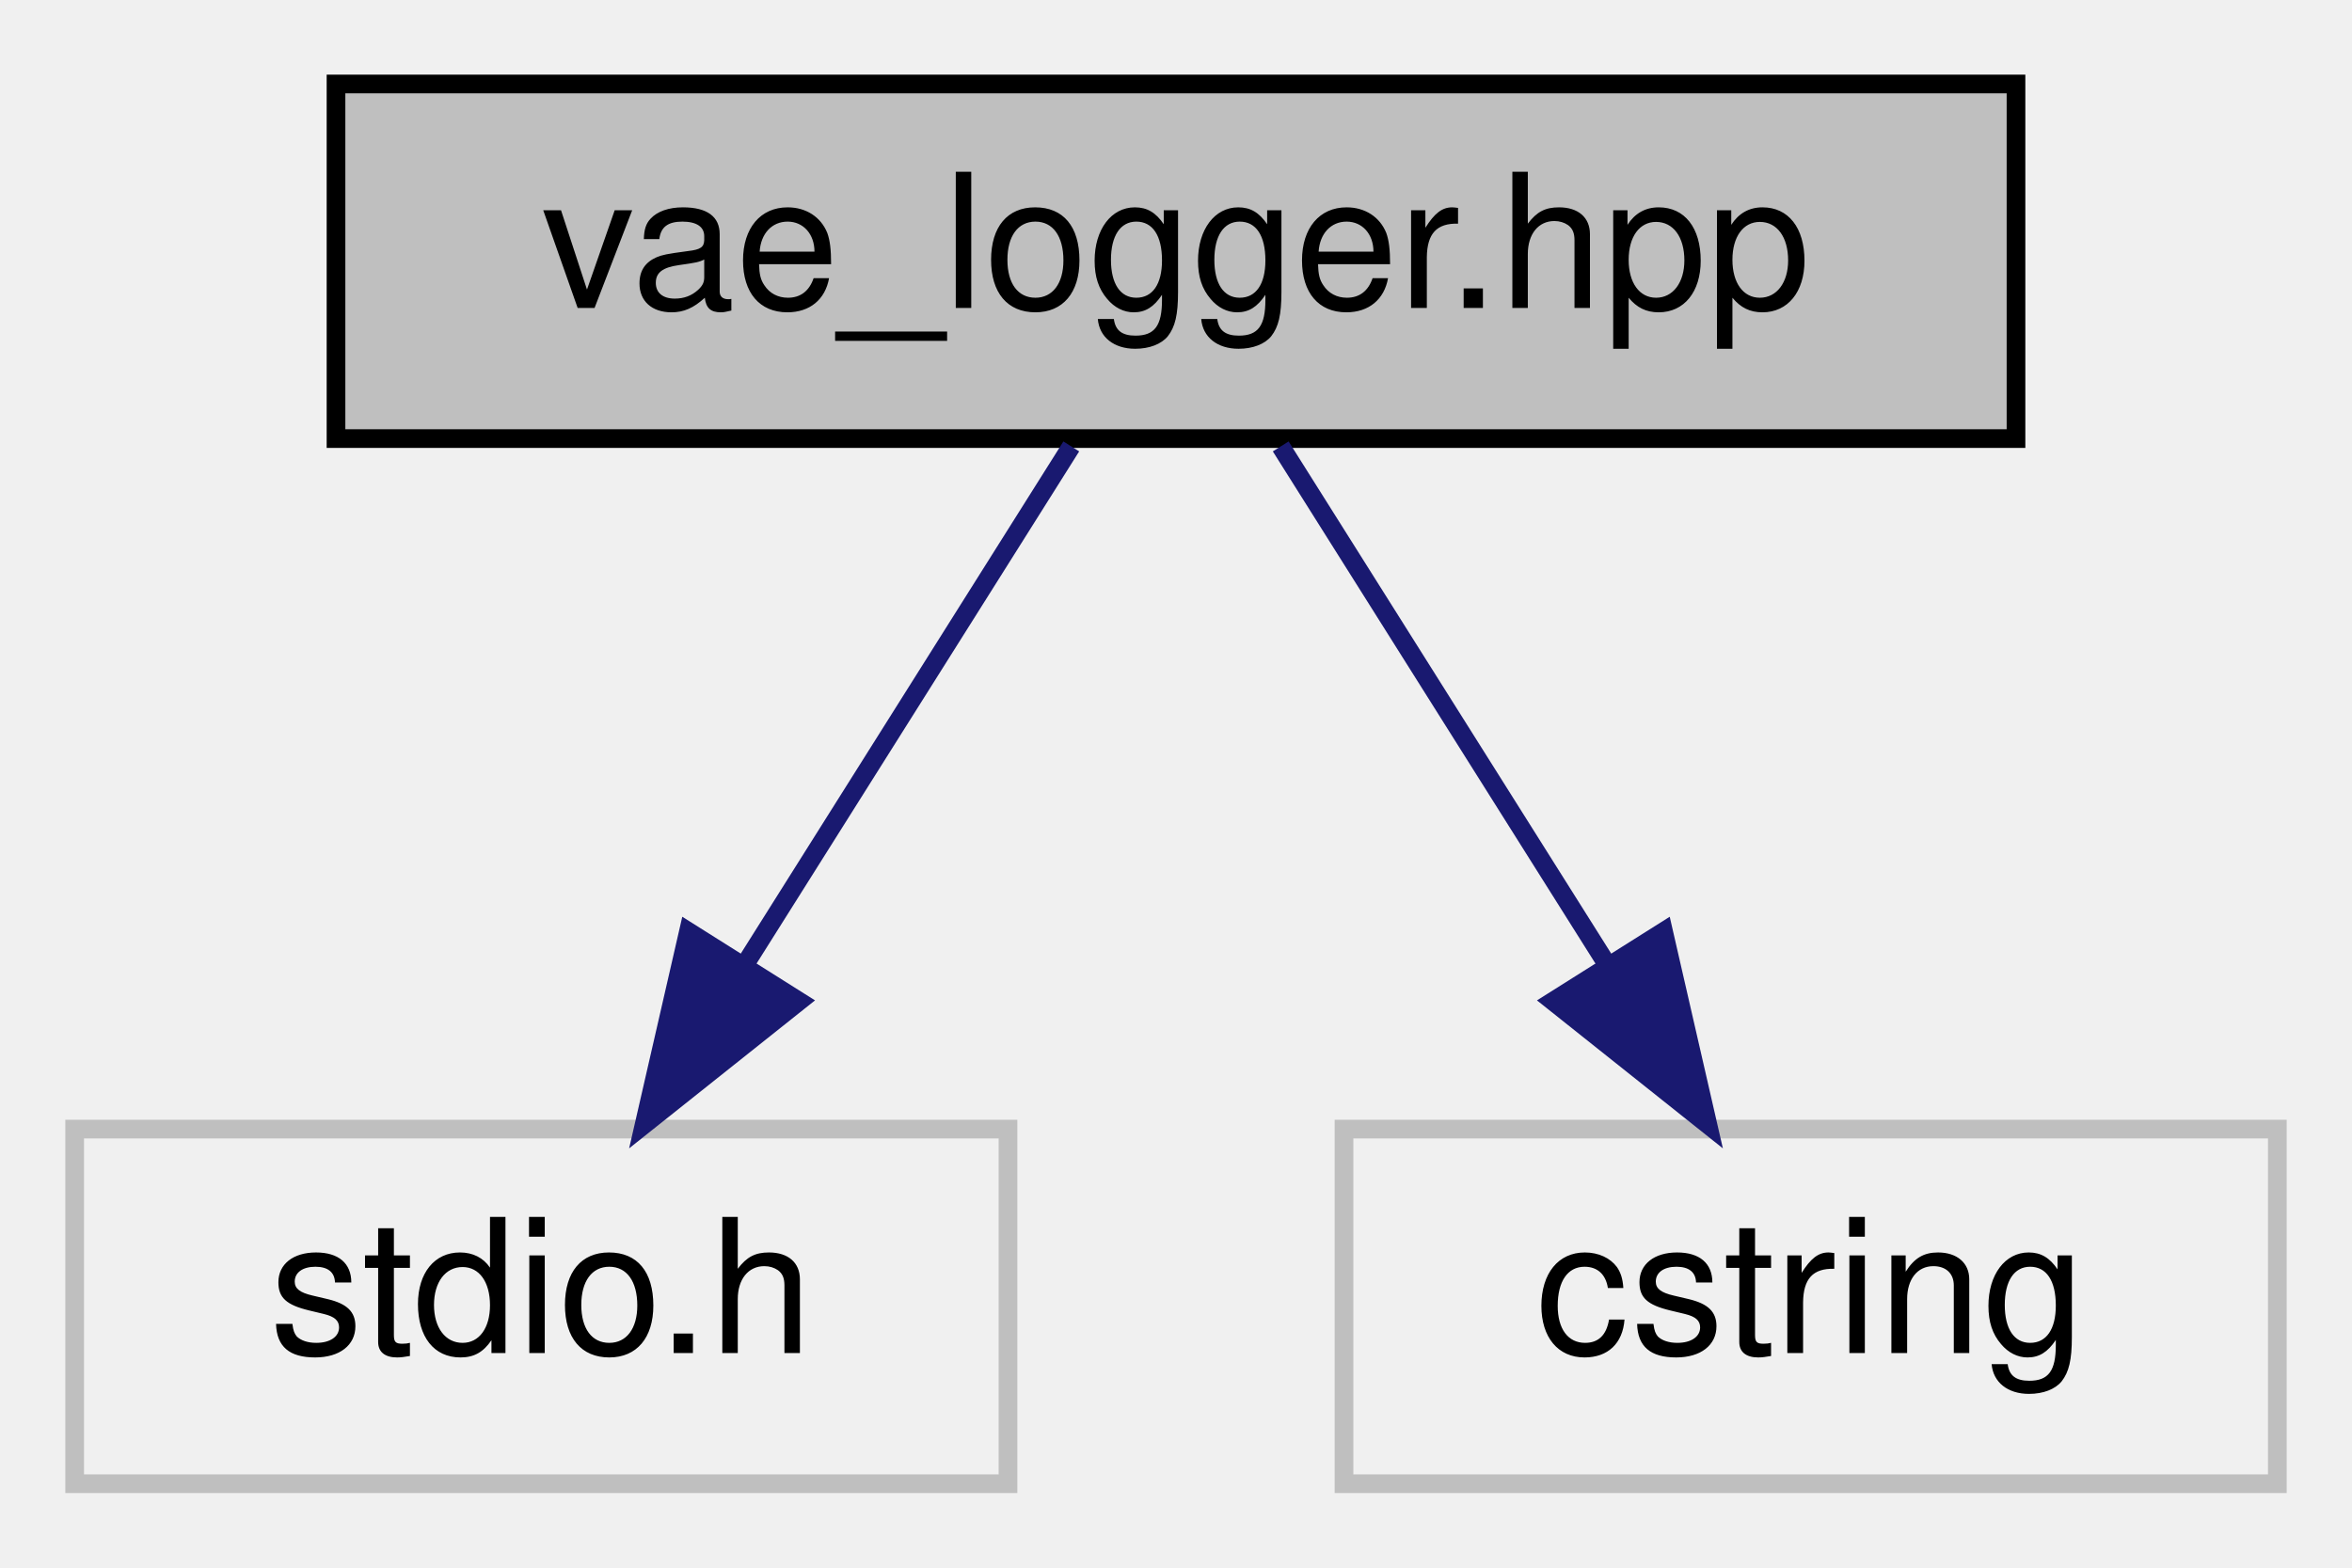
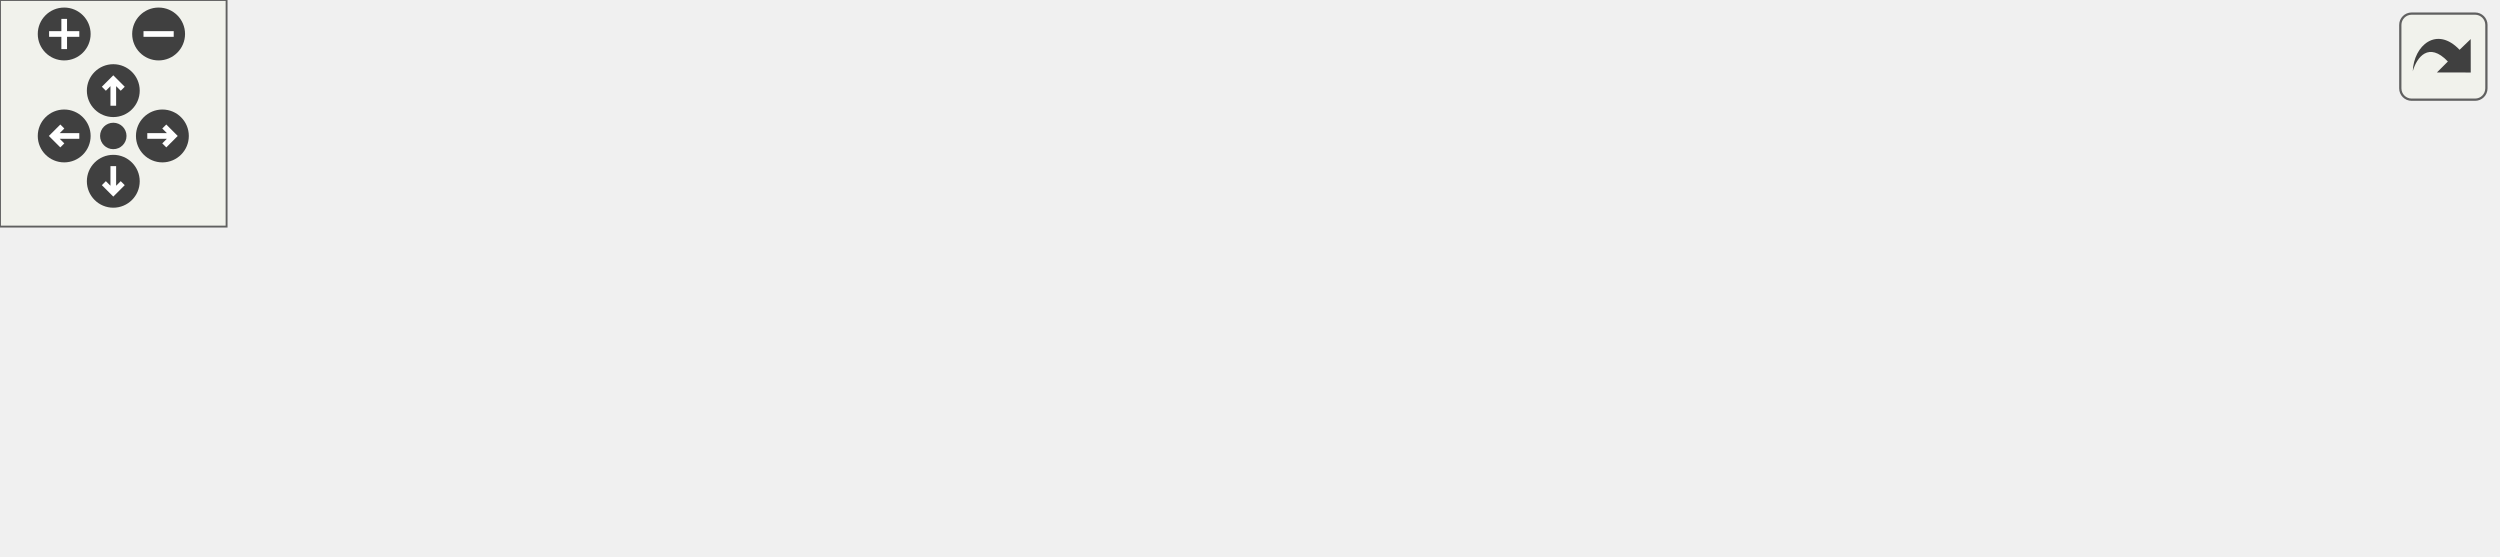
- <svg xmlns="http://www.w3.org/2000/svg" xmlns:xlink="http://www.w3.org/1999/xlink" width="126pt" height="84pt" viewBox="0.00 0.00 126.00 84.00">
-   <g id="graph0" class="graph" transform="scale(1 1) rotate(0) translate(4 80)">
-     <g id="node1" class="node">
-       <g id="a_node1">
-         <a xlink:title=" ">
-           <polygon fill="#bfbfbf" stroke="black" points="14,-56.5 14,-75.5 104,-75.5 104,-56.5 14,-56.5" />
-           <text text-anchor="middle" x="59" y="-63.5" font-family="Helvetica,sans-Serif" font-size="10.00">vae_logger.hpp</text>
-         </a>
+ <svg xmlns="http://www.w3.org/2000/svg" xmlns:xlink="http://www.w3.org/1999/xlink" id="main" version="1.1" xml:space="preserve">
+   <style type="text/css">
+ .edge:hover path { stroke: red; }
+ .edge:hover polygon { stroke: red; fill: red; }
+ </style>
+   <defs>
+     <circle id="rim" cx="0" cy="0" r="7" />
+     <circle id="rim2" cx="0" cy="0" r="3.5" />
+     <g id="zoomPlus">
+       <use xlink:href="#rim" fill="#404040">
+         <set attributeName="fill" to="#808080" begin="zoomplus.mouseover" end="zoomplus.mouseout" />
+       </use>
+       <path d="M-4,0h8M0,-4v8" fill="none" stroke="white" stroke-width="1.5" pointer-events="none" />
+     </g>
+     <g id="zoomMin">
+       <use xlink:href="#rim" fill="#404040">
+         <set attributeName="fill" to="#808080" begin="zoomminus.mouseover" end="zoomminus.mouseout" />
+       </use>
+       <path d="M-4,0h8" fill="none" stroke="white" stroke-width="1.5" pointer-events="none" />
+     </g>
+     <g id="dirArrow">
+       <path fill="none" stroke="white" stroke-width="1.5" d="M0,-3.0v7 M-2.5,-0.5L0,-3.0L2.5,-0.5" />
+     </g>
+     <g id="resetDef">
+       <use xlink:href="#rim2" fill="#404040">
+         <set attributeName="fill" to="#808080" begin="reset.mouseover" end="reset.mouseout" />
+       </use>
+     </g>
+   </defs>
+   <svg id="graph" class="graph">
+     <g id="viewport">
+       <g id="node1" class="node">
+         <g id="a_node1">
+           <a xlink:title=" ">
+             <polygon fill="#bfbfbf" stroke="black" points="308.5,-67.5 308.5,-86.5 398.5,-86.5 398.5,-67.5 308.5,-67.5" />
+             <text text-anchor="middle" x="353.5" y="-74.5" font-family="Helvetica,sans-Serif" font-size="10.00">vae_logger.hpp</text>
+           </a>
+         </g>
+       </g>
+       <g id="node2" class="node">
+         <g id="a_node2">
+           <a xlink:href="vae_8hpp.html" target="_top" xlink:title="Contains all public API types for VAE.">
+             <polygon fill="none" stroke="black" points="0,-6 0,-25 133,-25 133,-6 0,-6" />
+             <text text-anchor="middle" x="66.5" y="-13" font-family="Helvetica,sans-Serif" font-size="10.00">../../include/vae/vae.hpp</text>
+           </a>
+         </g>
+       </g>
+       <g id="edge1" class="edge">
+         <path fill="none" stroke="midnightblue" d="M312.38,-67.48C261.02,-56.83 173.14,-38.61 117.54,-27.08" />
+         <polygon fill="midnightblue" stroke="midnightblue" points="118.05,-23.61 107.54,-25.01 116.63,-30.47 118.05,-23.61" />
+       </g>
+       <g id="node3" class="node">
+         <g id="a_node3">
+           <a xlink:title=" ">
+             <polygon fill="none" stroke="#bfbfbf" points="151.5,-6 151.5,-25 201.5,-25 201.5,-6 151.5,-6" />
+             <text text-anchor="middle" x="176.5" y="-13" font-family="Helvetica,sans-Serif" font-size="10.00">stdio.h</text>
+           </a>
+         </g>
+       </g>
+       <g id="edge2" class="edge">
+         <path fill="none" stroke="midnightblue" d="M322.83,-67.49C293.44,-59.08 248.01,-45.43 209.5,-31 207.89,-30.4 206.24,-29.75 204.59,-29.09" />
+         <polygon fill="midnightblue" stroke="midnightblue" points="205.77,-25.79 195.2,-25.15 203.06,-32.25 205.77,-25.79" />
+       </g>
+       <g id="node4" class="node">
+         <g id="a_node4">
+           <a xlink:href="vae__profiler_8hpp.html" target="_top" xlink:title=" ">
+             <polygon fill="none" stroke="black" points="219,-6 219,-25 368,-25 368,-6 219,-6" />
+             <text text-anchor="middle" x="293.5" y="-13" font-family="Helvetica,sans-Serif" font-size="10.00">../wrapped/vae_profiler.hpp</text>
+           </a>
+         </g>
+       </g>
+       <g id="edge3" class="edge">
+         <path fill="none" stroke="midnightblue" d="M344.9,-67.48C335.64,-58.28 320.68,-43.46 309.29,-32.16" />
+         <polygon fill="midnightblue" stroke="midnightblue" points="311.65,-29.57 302.08,-25.01 306.72,-34.54 311.65,-29.57" />
+       </g>
+       <g id="node5" class="node">
+         <g id="a_node5">
+           <a xlink:title=" ">
+             <polygon fill="none" stroke="#bfbfbf" points="385.5,-6 385.5,-25 441.5,-25 441.5,-6 385.5,-6" />
+             <text text-anchor="middle" x="413.5" y="-13" font-family="Helvetica,sans-Serif" font-size="10.00">stdarg.h</text>
+           </a>
+         </g>
+       </g>
+       <g id="edge4" class="edge">
+         <path fill="none" stroke="midnightblue" d="M362.1,-67.48C371.36,-58.28 386.32,-43.46 397.71,-32.16" />
+         <polygon fill="midnightblue" stroke="midnightblue" points="400.28,-34.54 404.92,-25.01 395.35,-29.57 400.28,-34.54" />
+       </g>
+       <g id="node6" class="node">
+         <g id="a_node6">
+           <a xlink:title=" ">
+             <polygon fill="none" stroke="#bfbfbf" points="459.5,-6 459.5,-25 509.5,-25 509.5,-6 459.5,-6" />
+             <text text-anchor="middle" x="484.5" y="-13" font-family="Helvetica,sans-Serif" font-size="10.00">cstring</text>
+           </a>
+         </g>
+       </g>
+       <g id="edge5" class="edge">
+         <path fill="none" stroke="midnightblue" d="M372.27,-67.48C394.35,-57.45 431.22,-40.7 456.64,-29.15" />
+         <polygon fill="midnightblue" stroke="midnightblue" points="458.11,-32.33 465.77,-25.01 455.21,-25.96 458.11,-32.33" />
+       </g>
+       <g id="node7" class="node">
+         <g id="a_node7">
+           <a xlink:title=" ">
+             <polygon fill="none" stroke="#bfbfbf" points="528,-0.5 528,-30.5 661,-30.5 661,-0.5 528,-0.5" />
+             <text text-anchor="start" x="536" y="-18.5" font-family="Helvetica,sans-Serif" font-size="10.00">../../external/headeronly</text>
+             <text text-anchor="middle" x="594.5" y="-7.5" font-family="Helvetica,sans-Serif" font-size="10.00">/stb_sprintf.h</text>
+           </a>
+         </g>
+       </g>
+       <g id="edge6" class="edge">
+         <path fill="none" stroke="midnightblue" d="M388.03,-67.48C424.41,-58.49 482.59,-44.13 527.94,-32.93" />
+         <polygon fill="midnightblue" stroke="midnightblue" points="528.83,-36.32 537.7,-30.52 527.15,-29.52 528.83,-36.32" />
      </g>
    </g>
-     <g id="node2" class="node">
-       <g id="a_node2">
-         <a xlink:title=" ">
-           <polygon fill="none" stroke="#bfbfbf" points="0,-0.5 0,-19.5 50,-19.5 50,-0.5 0,-0.5" />
-           <text text-anchor="middle" x="25" y="-7.5" font-family="Helvetica,sans-Serif" font-size="10.00">stdio.h</text>
-         </a>
-       </g>
+   </svg>
+   <g id="navigator" transform="translate(0 0)" fill="#404254">
+     <rect fill="#f2f5e9" fill-opacity="0.5" stroke="#606060" stroke-width=".5" x="0" y="0" width="60" height="60" />
+     <use id="zoomplus" xlink:href="#zoomPlus" x="17" y="9" />
+     <use id="zoomminus" xlink:href="#zoomMin" x="42" y="9" />
+     <use id="reset" xlink:href="#resetDef" x="30" y="36" />
+     <g id="arrowUp" xlink:href="#dirArrow" transform="translate(30 24)">
+       <use xlink:href="#rim" fill="#404040">
+         <set attributeName="fill" to="#808080" begin="arrowUp.mouseover" end="arrowUp.mouseout" />
+       </use>
+       <path fill="none" stroke="white" stroke-width="1.5" d="M0,-3.0v7 M-2.5,-0.5L0,-3.0L2.5,-0.5" />
    </g>
-     <g id="edge1" class="edge">
-       <path fill="none" stroke="midnightblue" d="M53.39,-56.08C48.63,-48.53 41.68,-37.49 35.85,-28.23" />
-       <polygon fill="midnightblue" stroke="midnightblue" points="38.8,-26.35 30.51,-19.75 32.88,-30.08 38.8,-26.35" />
+     <g id="arrowRight" xlink:href="#dirArrow" transform="rotate(90) translate(36 -43)">
+       <use xlink:href="#rim" fill="#404040">
+         <set attributeName="fill" to="#808080" begin="arrowRight.mouseover" end="arrowRight.mouseout" />
+       </use>
+       <path fill="none" stroke="white" stroke-width="1.5" d="M0,-3.0v7 M-2.5,-0.5L0,-3.0L2.5,-0.5" />
    </g>
-     <g id="node3" class="node">
-       <g id="a_node3">
-         <a xlink:title=" ">
-           <polygon fill="none" stroke="#bfbfbf" points="68,-0.5 68,-19.5 118,-19.5 118,-0.5 68,-0.5" />
-           <text text-anchor="middle" x="93" y="-7.5" font-family="Helvetica,sans-Serif" font-size="10.00">cstring</text>
-         </a>
-       </g>
+     <g id="arrowDown" xlink:href="#dirArrow" transform="rotate(180) translate(-30 -48)">
+       <use xlink:href="#rim" fill="#404040">
+         <set attributeName="fill" to="#808080" begin="arrowDown.mouseover" end="arrowDown.mouseout" />
+       </use>
+       <path fill="none" stroke="white" stroke-width="1.5" d="M0,-3.0v7 M-2.5,-0.5L0,-3.0L2.5,-0.5" />
    </g>
-     <g id="edge2" class="edge">
-       <path fill="none" stroke="midnightblue" d="M64.61,-56.08C69.37,-48.53 76.32,-37.49 82.15,-28.23" />
-       <polygon fill="midnightblue" stroke="midnightblue" points="85.12,-30.08 87.49,-19.75 79.2,-26.35 85.12,-30.08" />
+     <g id="arrowLeft" xlink:href="#dirArrow" transform="rotate(270) translate(-36 17)">
+       <use xlink:href="#rim" fill="#404040">
+         <set attributeName="fill" to="#808080" begin="arrowLeft.mouseover" end="arrowLeft.mouseout" />
+       </use>
+       <path fill="none" stroke="white" stroke-width="1.5" d="M0,-3.0v7 M-2.5,-0.5L0,-3.0L2.5,-0.5" />
    </g>
  </g>
+   <svg viewBox="0 0 15 15" width="100%" height="30px" preserveAspectRatio="xMaxYMin meet">
+     <g id="arrow_out" transform="scale(0.3 0.3)">
+       <a xlink:href="vae__logger_8hpp__incl_org.svg" target="_base">
+         <rect id="button" ry="5" rx="5" y="6" x="6" height="38" width="38" fill="#f2f5e9" fill-opacity="0.5" stroke="#606060" stroke-width="1.0" />
+         <path id="arrow" d="M 11.5,31.437 C 11.94,20.098 22.043,11.323 32.159,21.979 L 37.069,17.246 C 37.069,17.246 37.088,32 37.088,32 L 22.16,31.978 C 22.16,31.978 26.998,27.14 26.998,27.14 C 18.529,18.264 13.292,25.23 11.5,31.437 z" style="fill:#404040;" />
+       </a>
+     </g>
+   </svg>
</svg>
